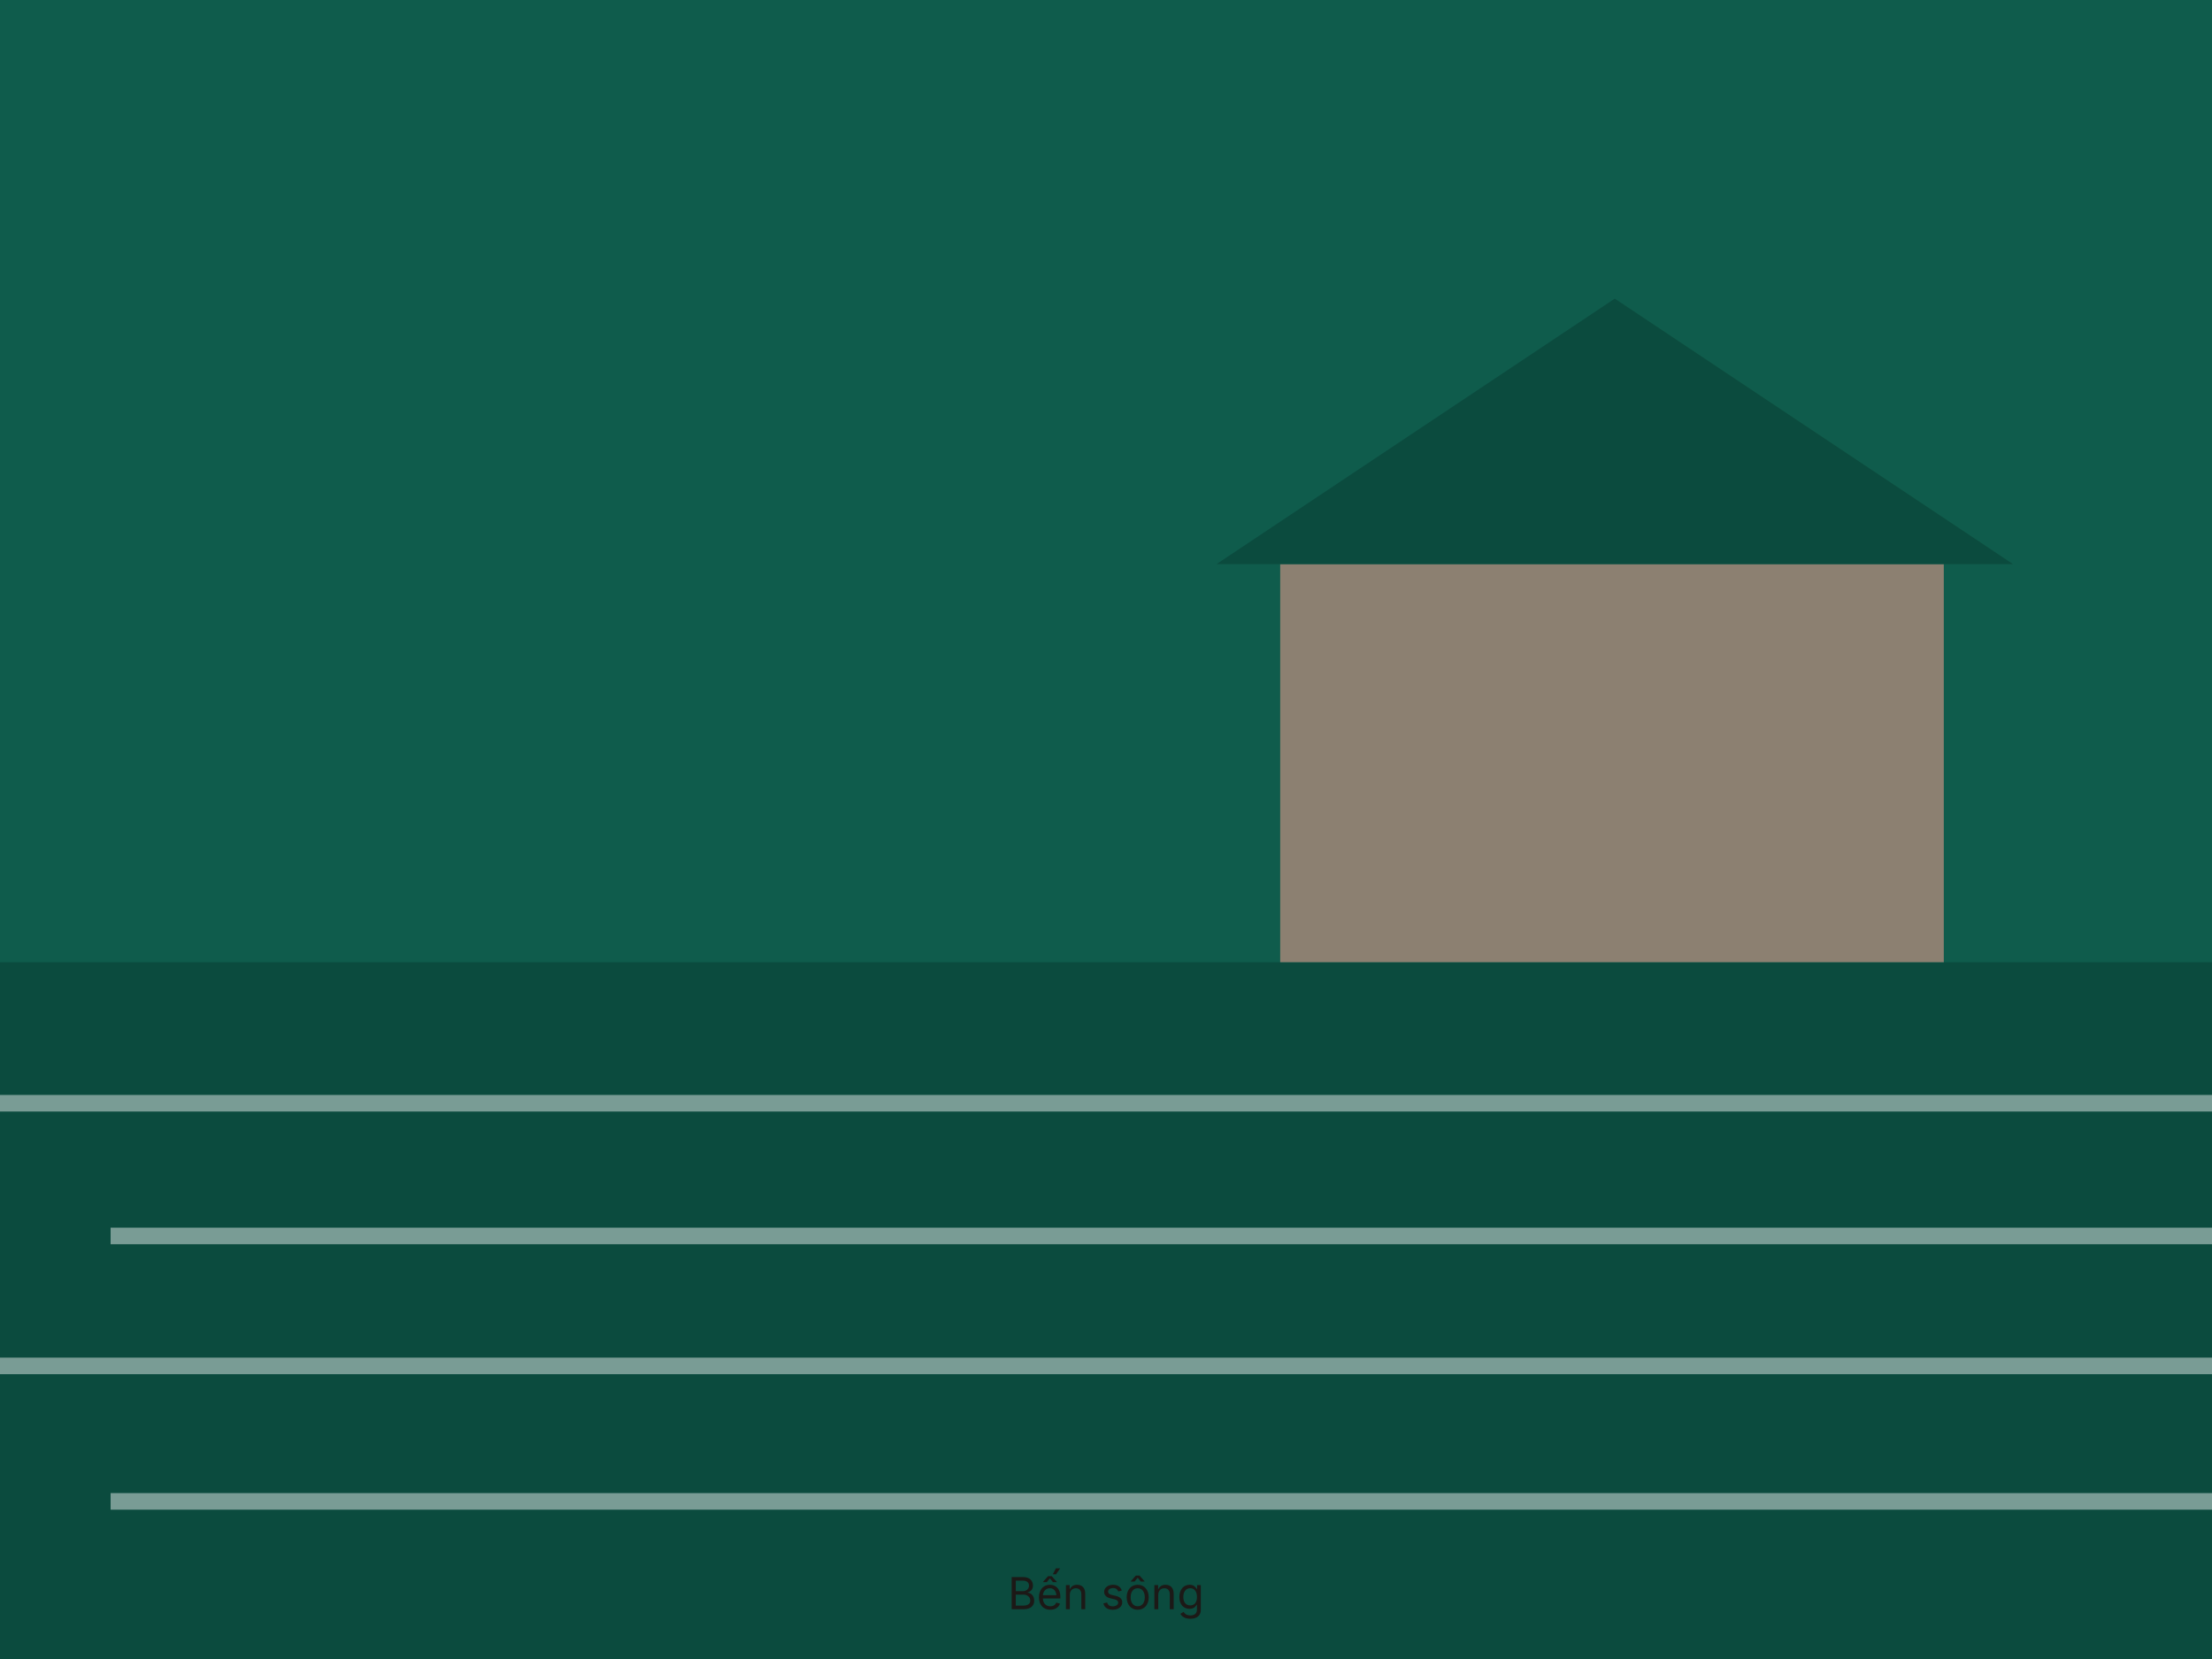
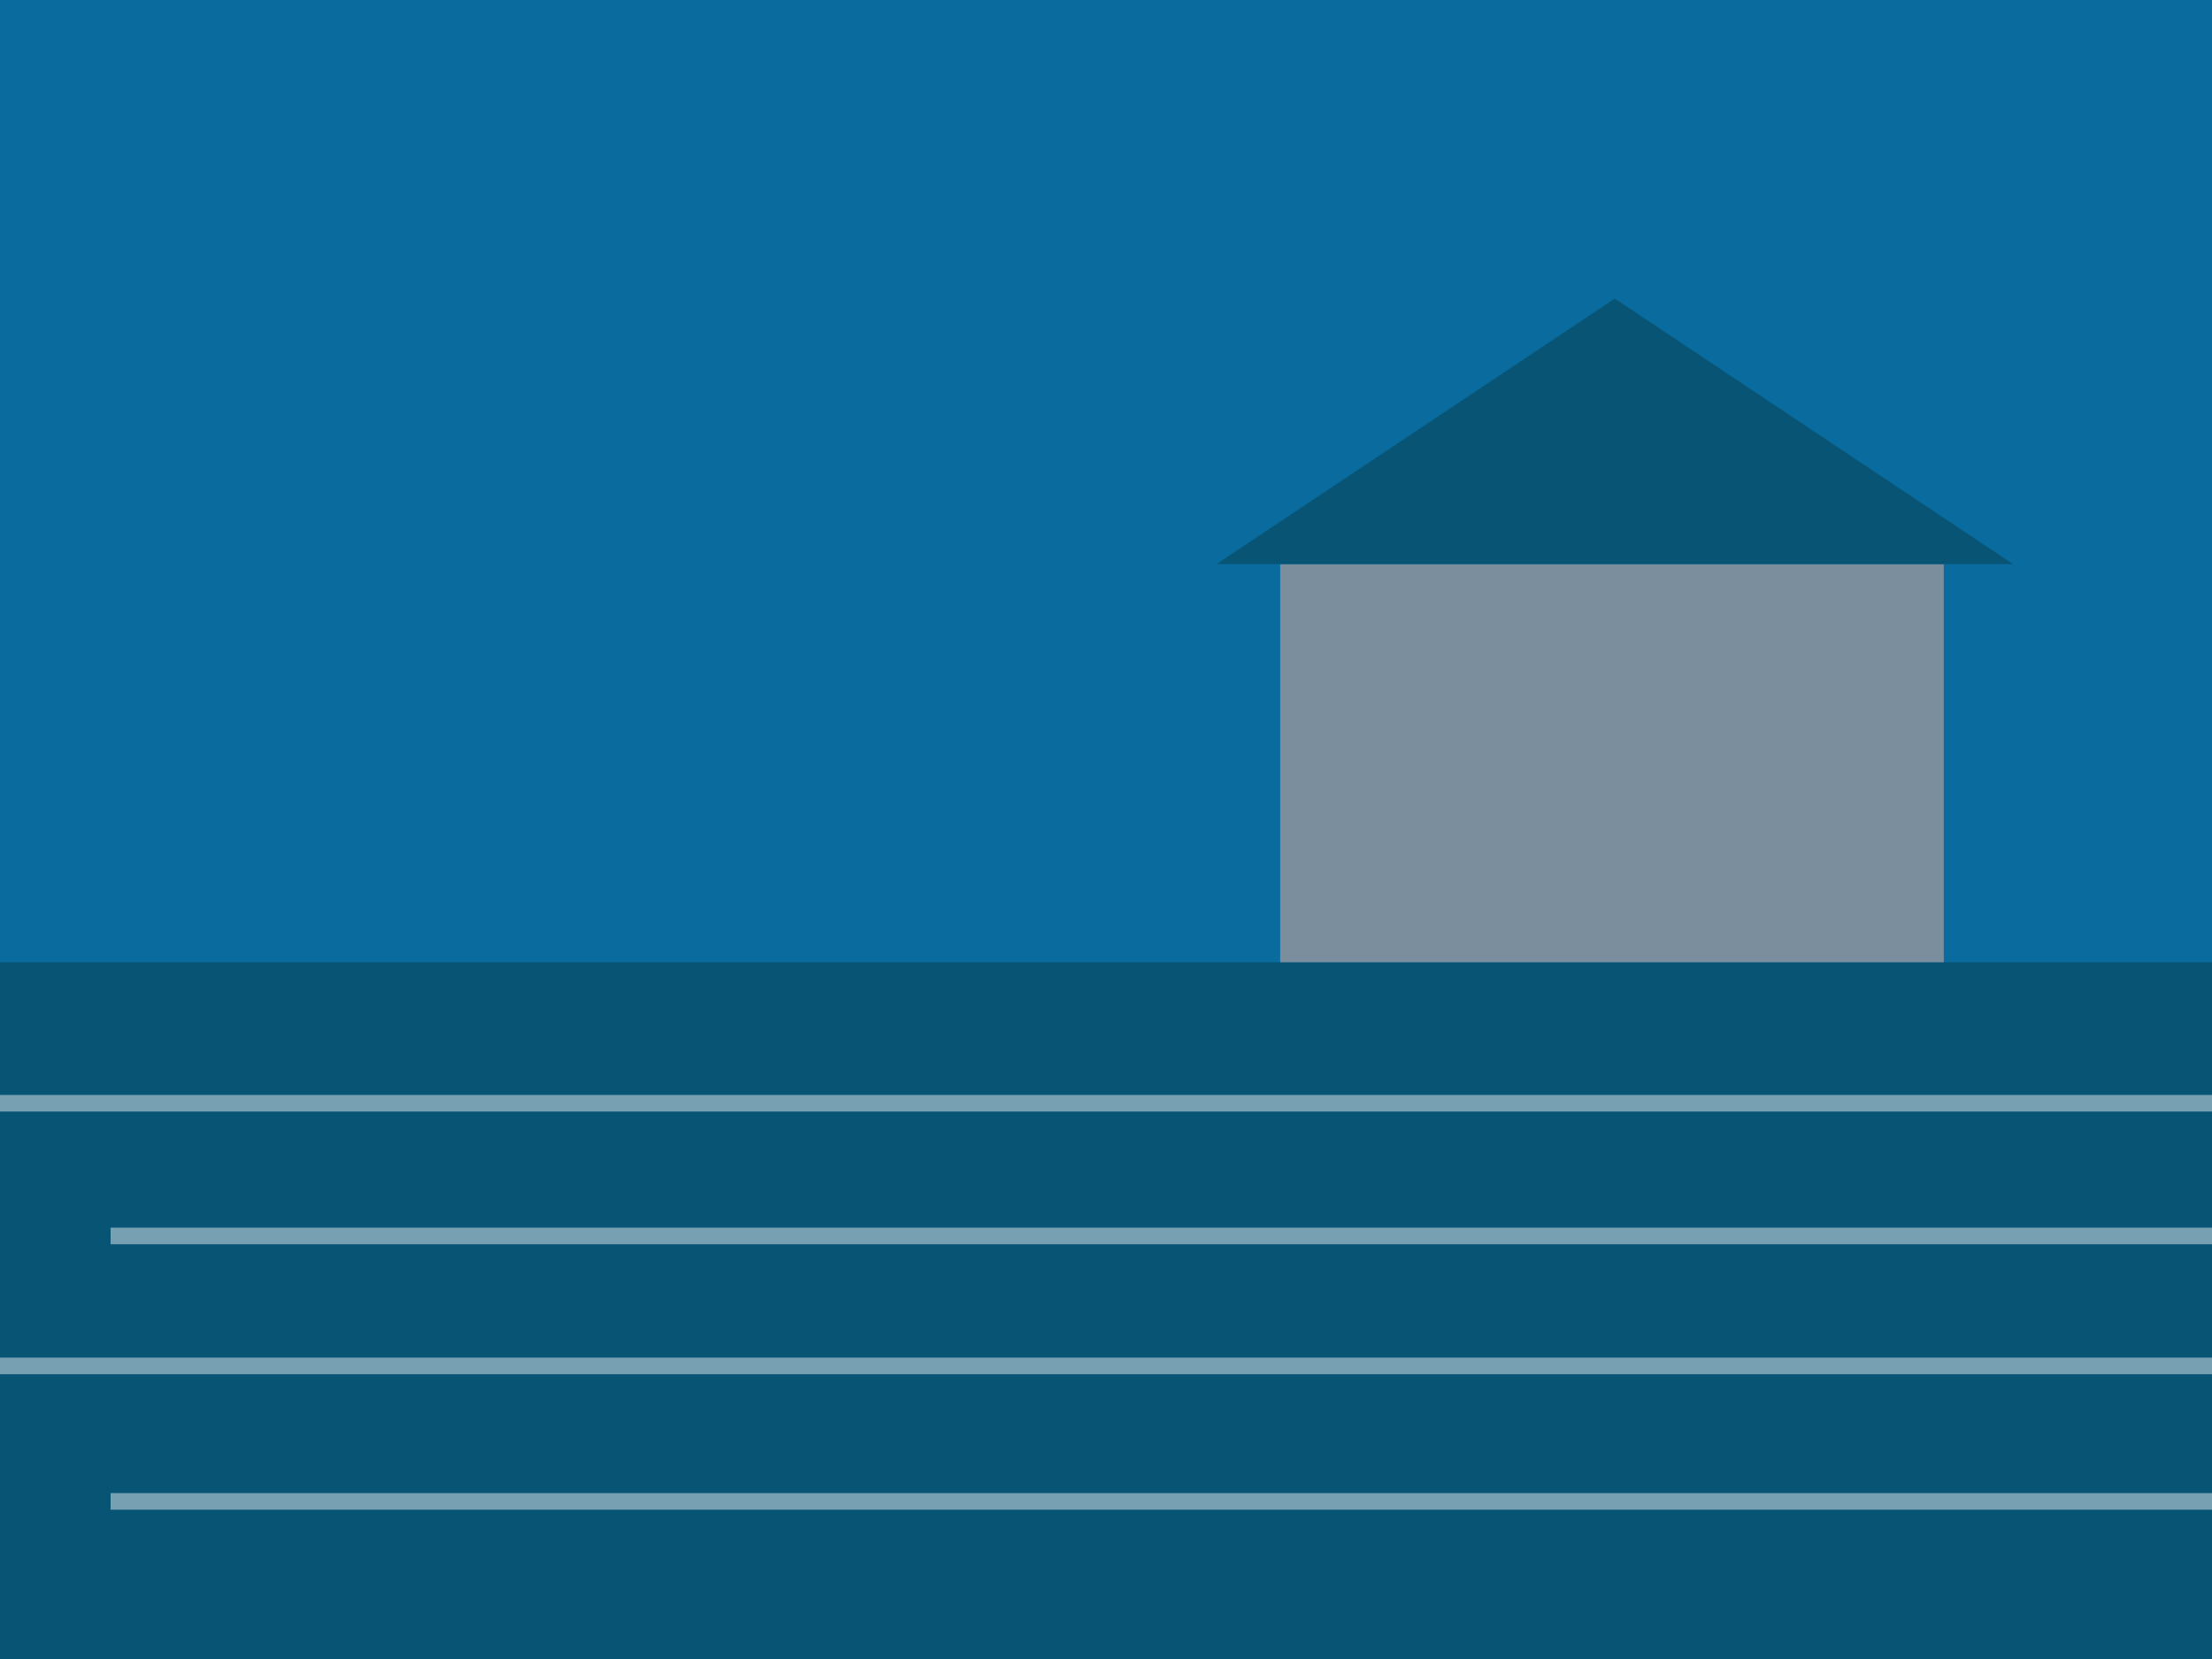
<svg xmlns="http://www.w3.org/2000/svg" viewBox="0 0 800 600" width="800" height="600" role="img" aria-label="Bến sông">
-   <rect width="800" height="600" fill="#0F5C4C" />
-   <rect y="348" width="800" height="252" fill="#0B4B3E" />
+   <rect width="800" height="600" fill="#0A6C9E" />
+   <rect y="348" width="800" height="252" fill="#075474" />
  <rect x="0" y="396" width="800" height="6" fill="#FFFFFF" opacity="0.45" />
  <rect x="40" y="444" width="800" height="6" fill="#FFFFFF" opacity="0.45" />
  <rect x="0" y="491" width="800" height="6" fill="#FFFFFF" opacity="0.45" />
  <rect x="40" y="540" width="800" height="6" fill="#FFFFFF" opacity="0.45" />
-   <rect x="463" y="204" width="240" height="144" fill="#8C8071" />
-   <polygon points="440,204 584,108 728,204" fill="#0B4B3E" />
-   <text x="400" y="582" text-anchor="middle" font-family="system-ui,-apple-system,sans-serif" font-size="16" fill="#1C1917">Bến sông</text>
+   <rect x="463" y="204" width="240" height="144" fill="#7A8E9D" />
+   <polygon points="440,204 584,108 728,204" fill="#075474" />
</svg>
